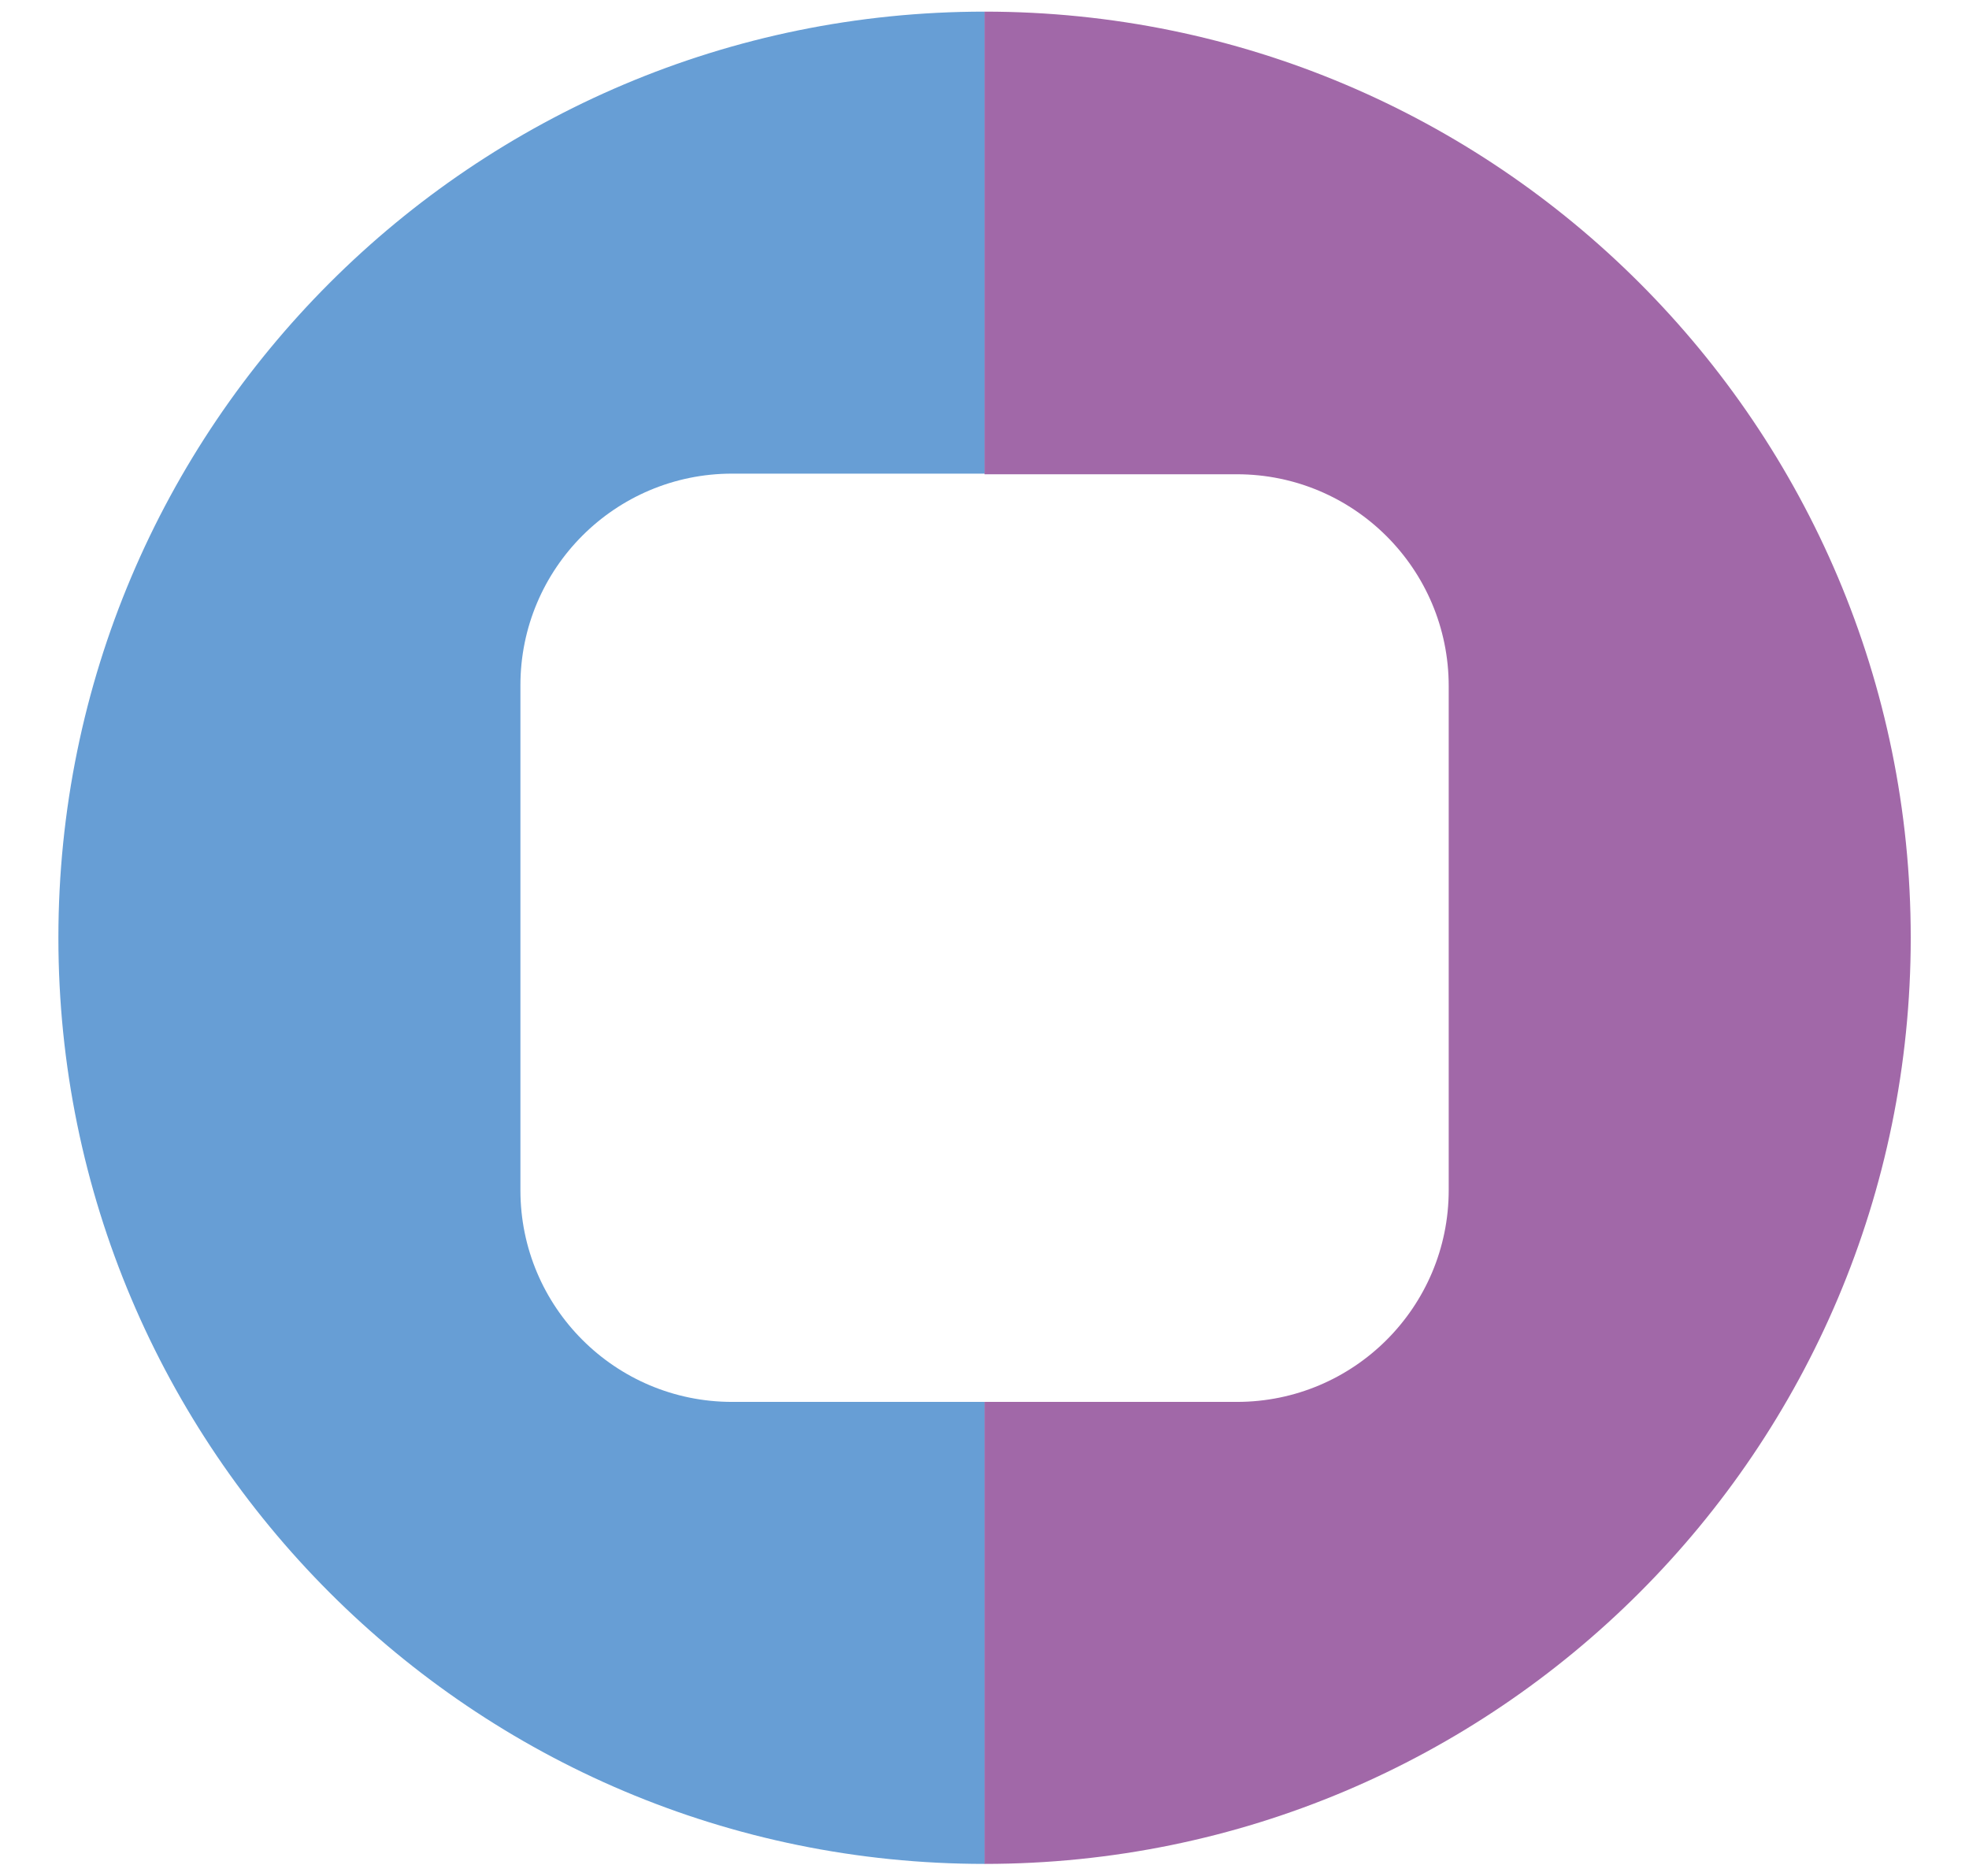
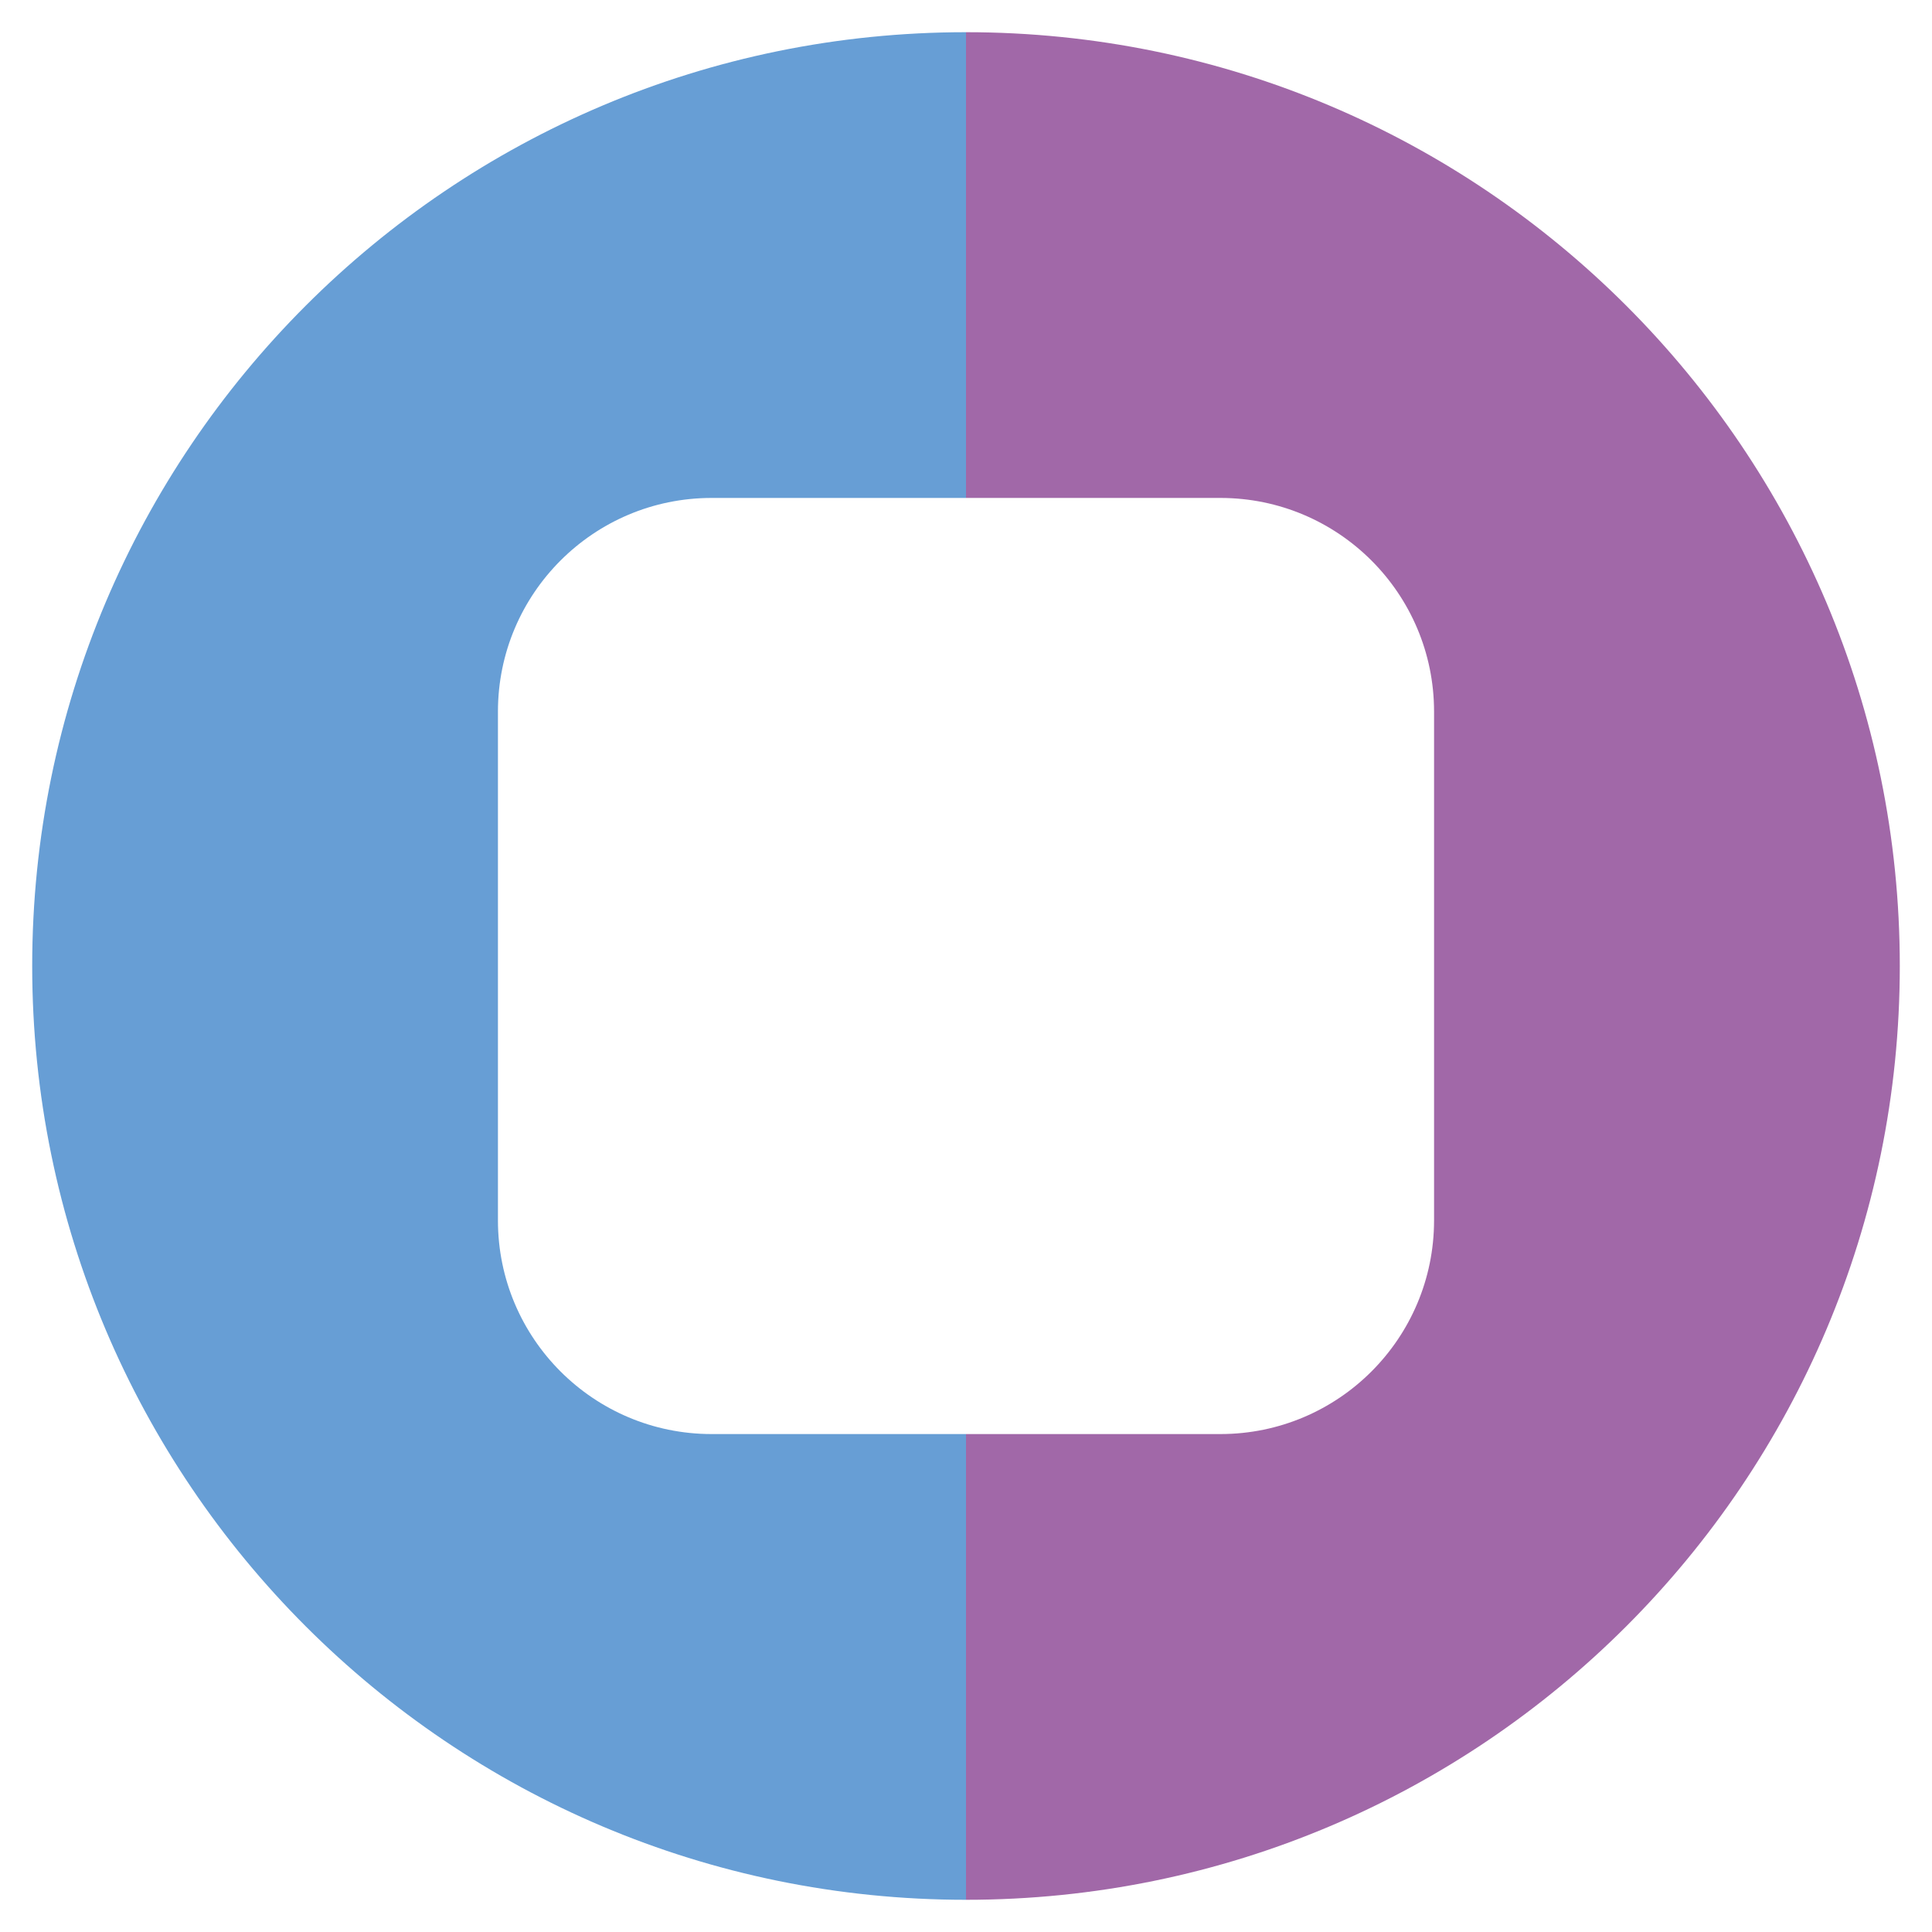
- <svg xmlns="http://www.w3.org/2000/svg" id="Layer_1" data-name="Layer 1" viewBox="0 0 157.47 150">
+ <svg xmlns="http://www.w3.org/2000/svg" id="Layer_1" data-name="Layer 1" viewBox="0 0 150 150">
  <defs>
    <style>.cls-1{fill:#679ed5;}.cls-2{fill:#a168a8;}</style>
  </defs>
-   <path class="cls-1" d="M41.62,95.18V54.82A16.93,16.93,0,0,1,58.55,37.88H78.74V.93a74.07,74.07,0,0,0,0,148.14V112.12H58.55A16.93,16.93,0,0,1,41.62,95.18Z" />
-   <path class="cls-2" d="M78.74.93v37H98.92a16.94,16.94,0,0,1,16.94,16.94V95.18a16.94,16.94,0,0,1-16.94,16.94H78.74v36.95A74.07,74.07,0,0,0,78.74.93Z" />
+   <path class="cls-1" d="M38.66,94.76V55.24A16.59,16.59,0,0,1,55.24,38.66H75V2.5a72.5,72.5,0,0,0,0,145V111.34H55.24A16.59,16.59,0,0,1,38.66,94.76Z" />
+   <path class="cls-2" d="M75,2.5V38.66H94.76a16.59,16.59,0,0,1,16.58,16.58V94.76a16.59,16.59,0,0,1-16.58,16.58H75V147.5a72.5,72.5,0,0,0,0-145Z" />
</svg>
